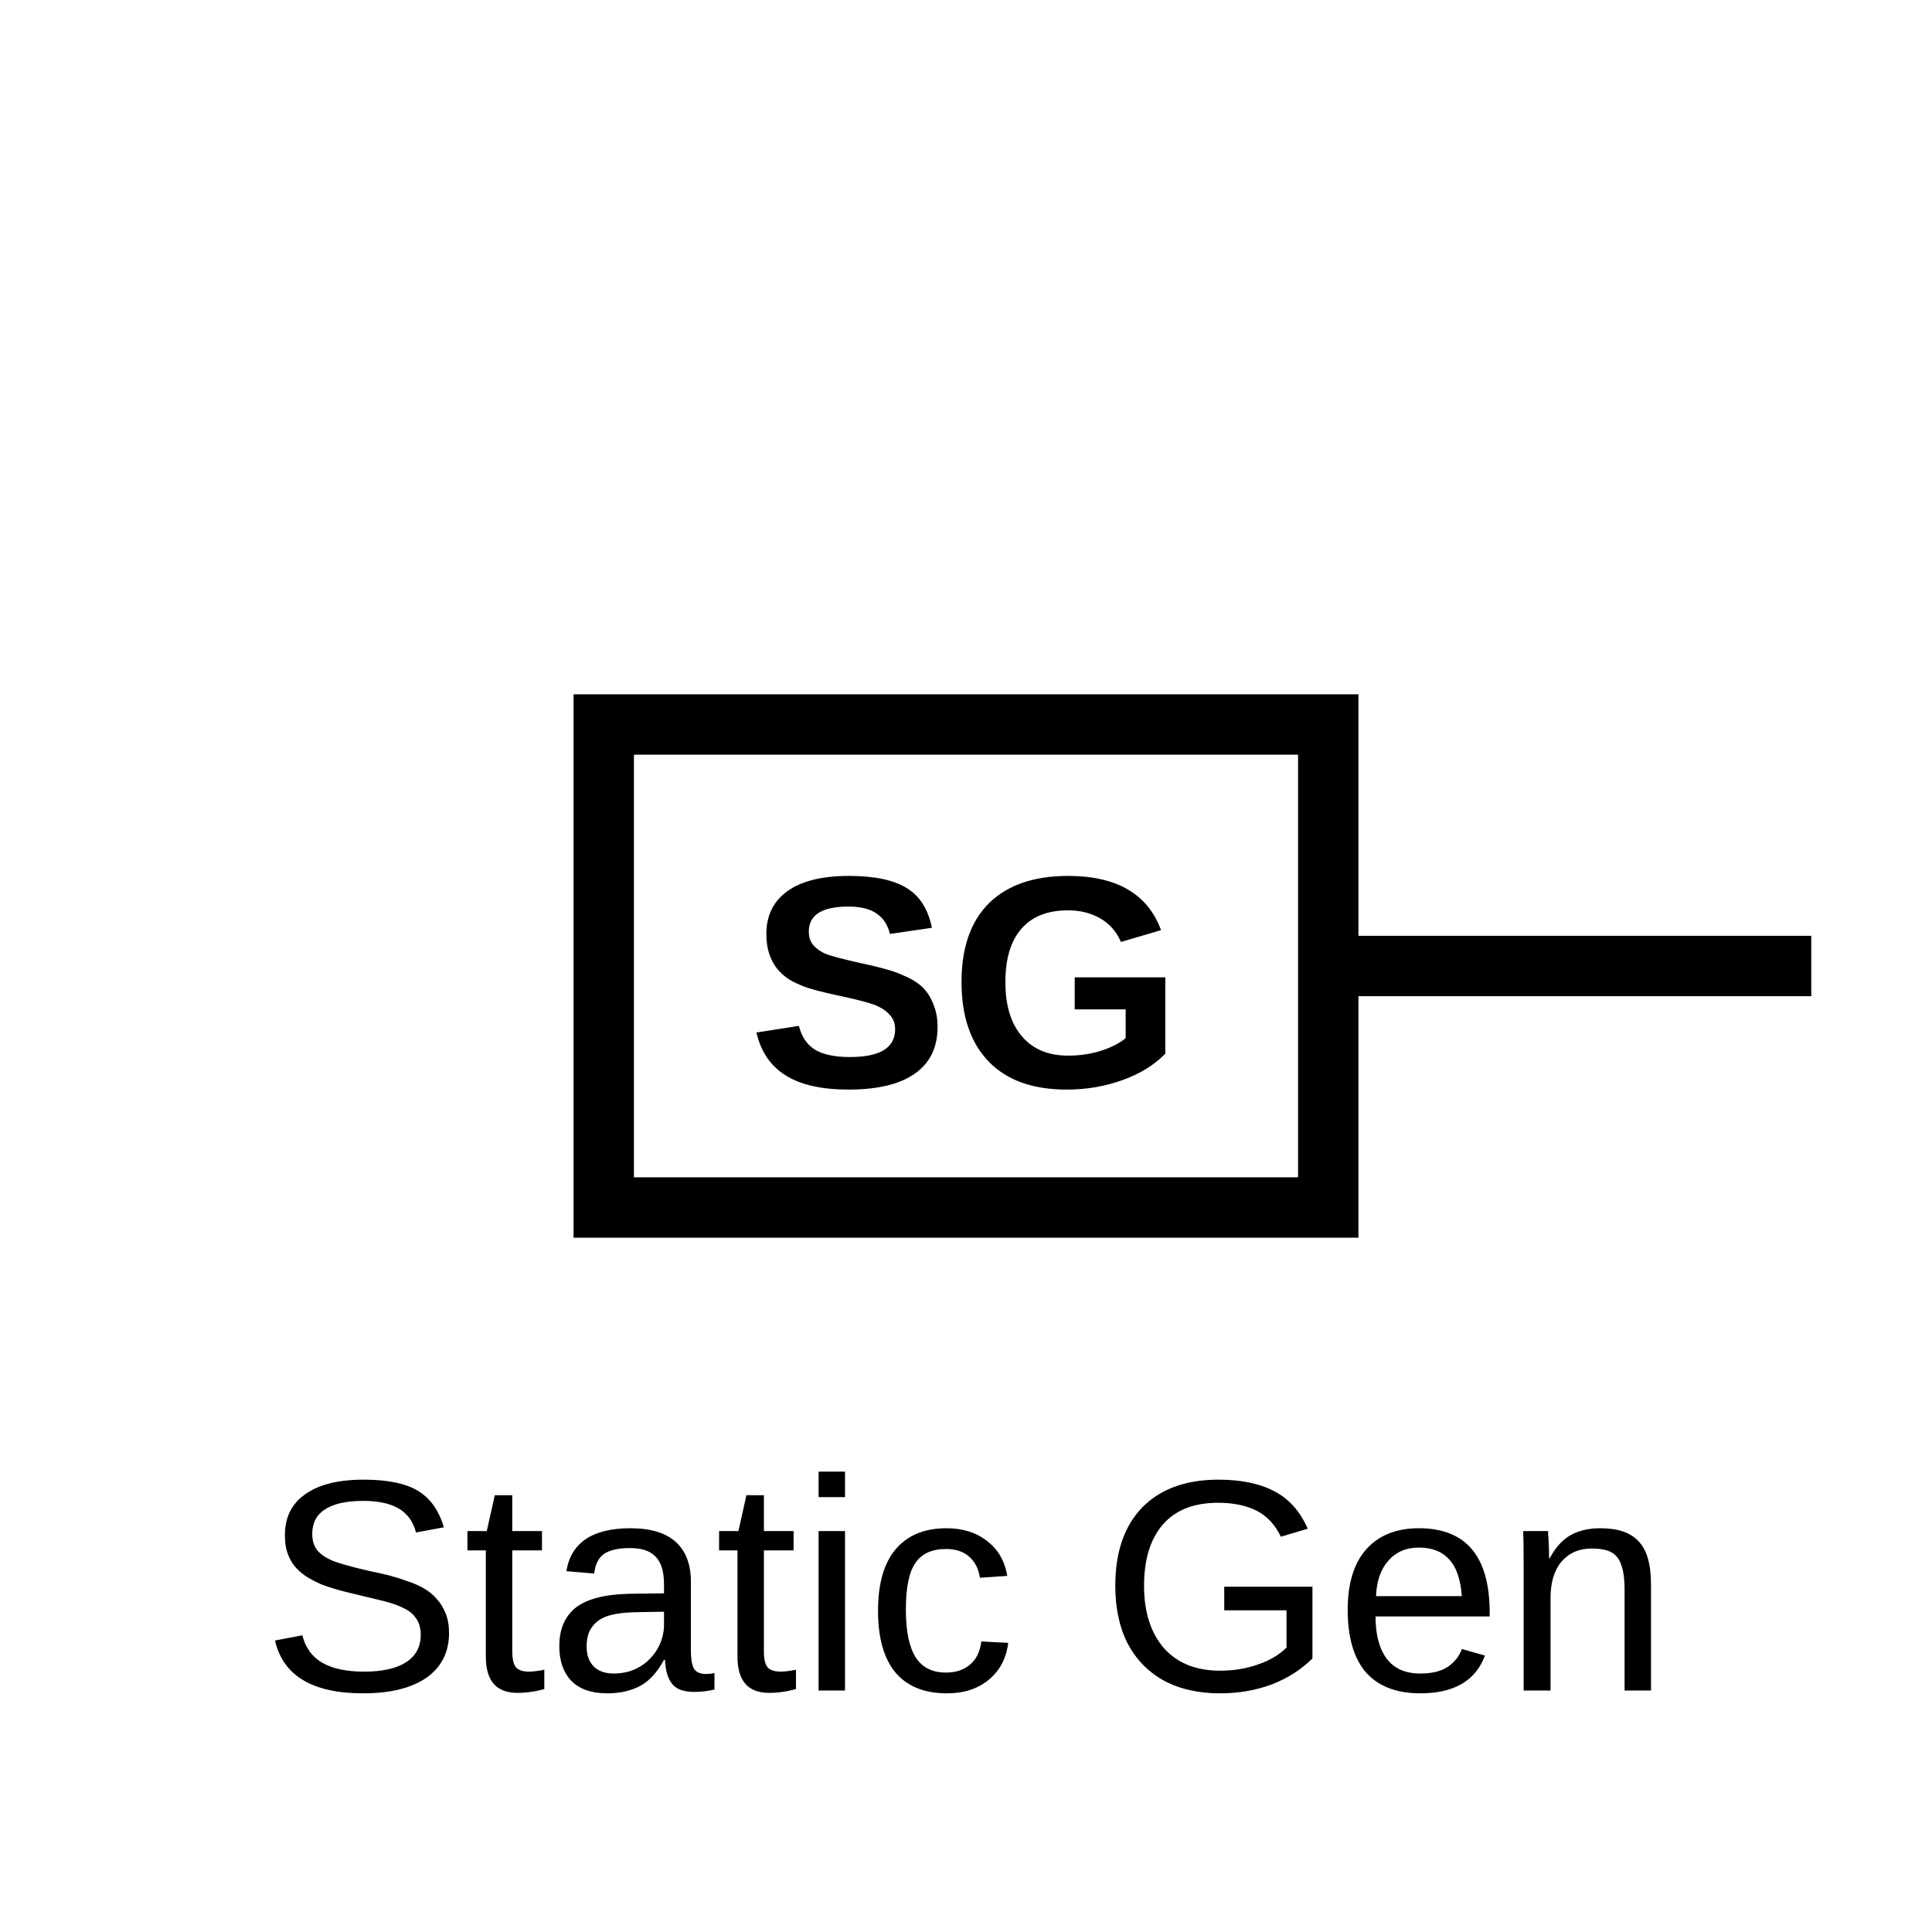
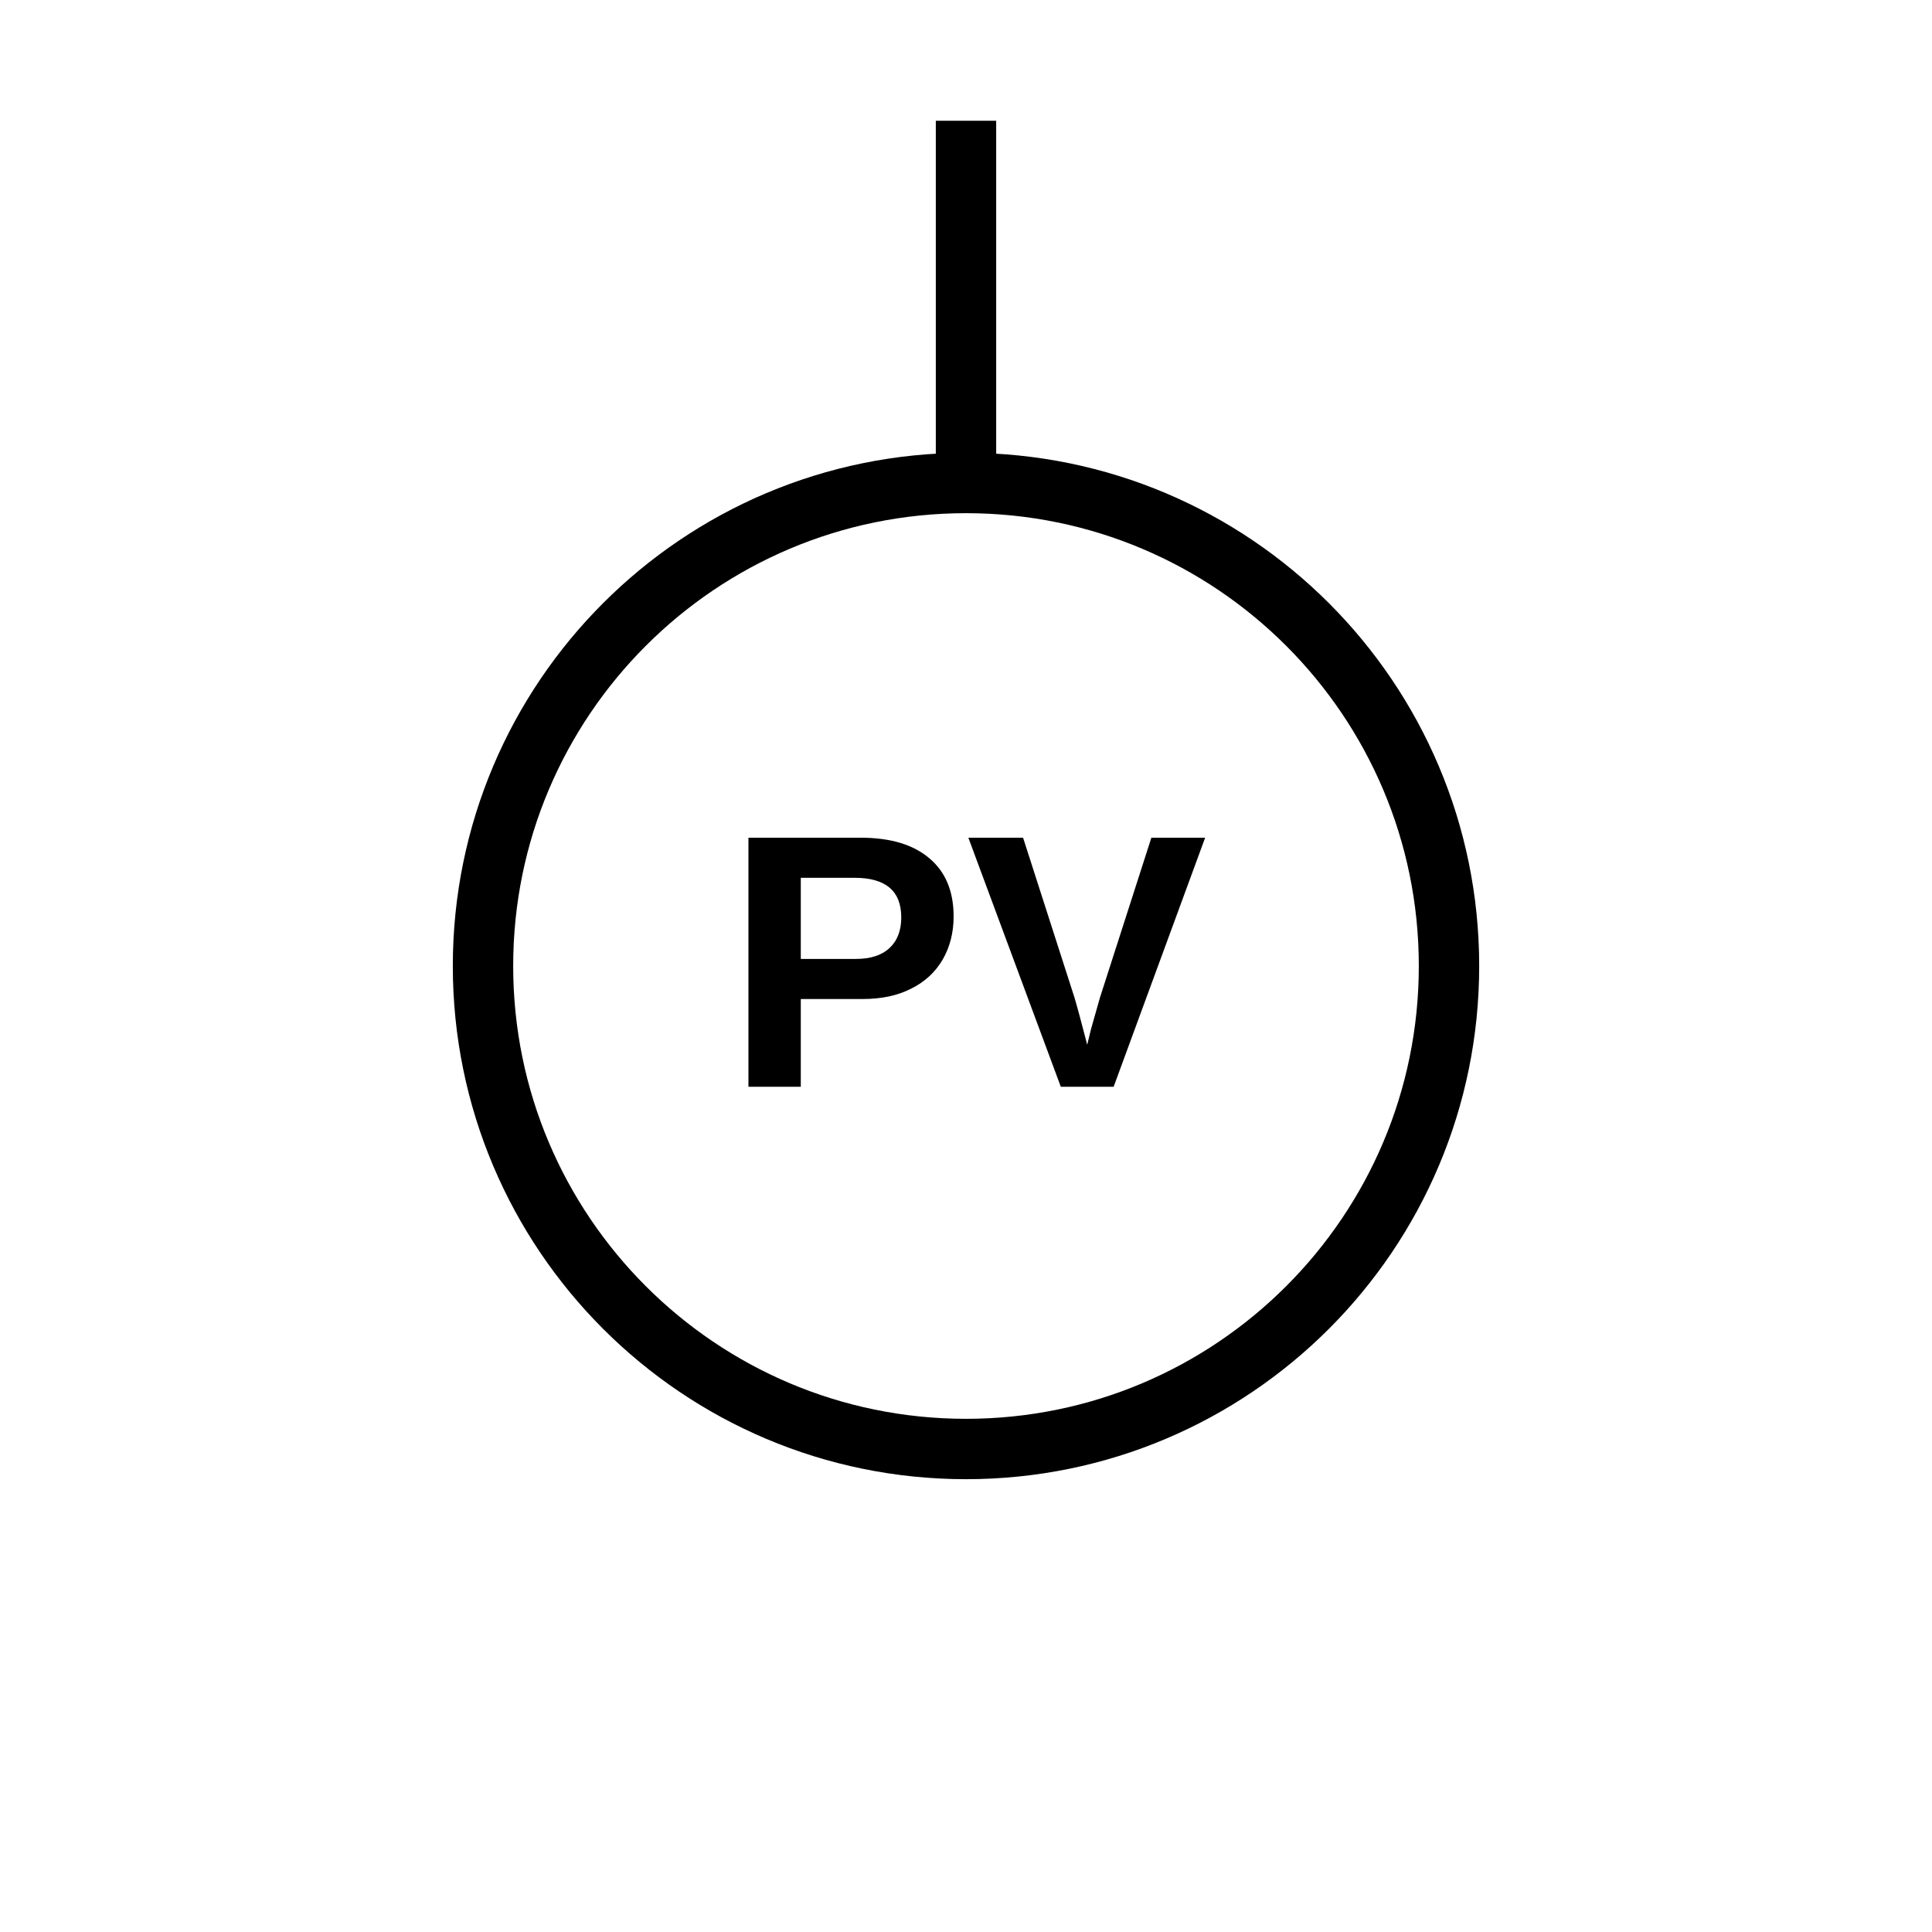
<svg xmlns="http://www.w3.org/2000/svg" width="64" height="64" viewBox="0 0 64 64">
-   <rect x="20" y="24" width="24" height="16" fill="none" stroke="#000000" stroke-width="2" />
-   <line x1="44" y1="32" x2="60" y2="32" stroke="#000000" stroke-width="2" />
-   <text x="32" y="36" font-family="Arial" font-size="10" font-weight="bold" text-anchor="middle" fill="#000000">SG</text>
-   <text x="32" y="56" font-family="Arial" font-size="10" text-anchor="middle" fill="#000000">Static Gen</text>
+   <g transform="rotate(-90 32 32)">
+     <circle cx="32" cy="32" r="16" fill="none" stroke="#000000" stroke-width="2" />
+     <text x="32" y="36" text-anchor="middle" font-family="Arial" font-size="12" font-weight="bold" fill="#000000" transform="rotate(90 32 32)">PV</text>
+     <line x1="48" y1="32" x2="60" y2="32" stroke="#000000" stroke-width="2" />
+   </g>
</svg>
